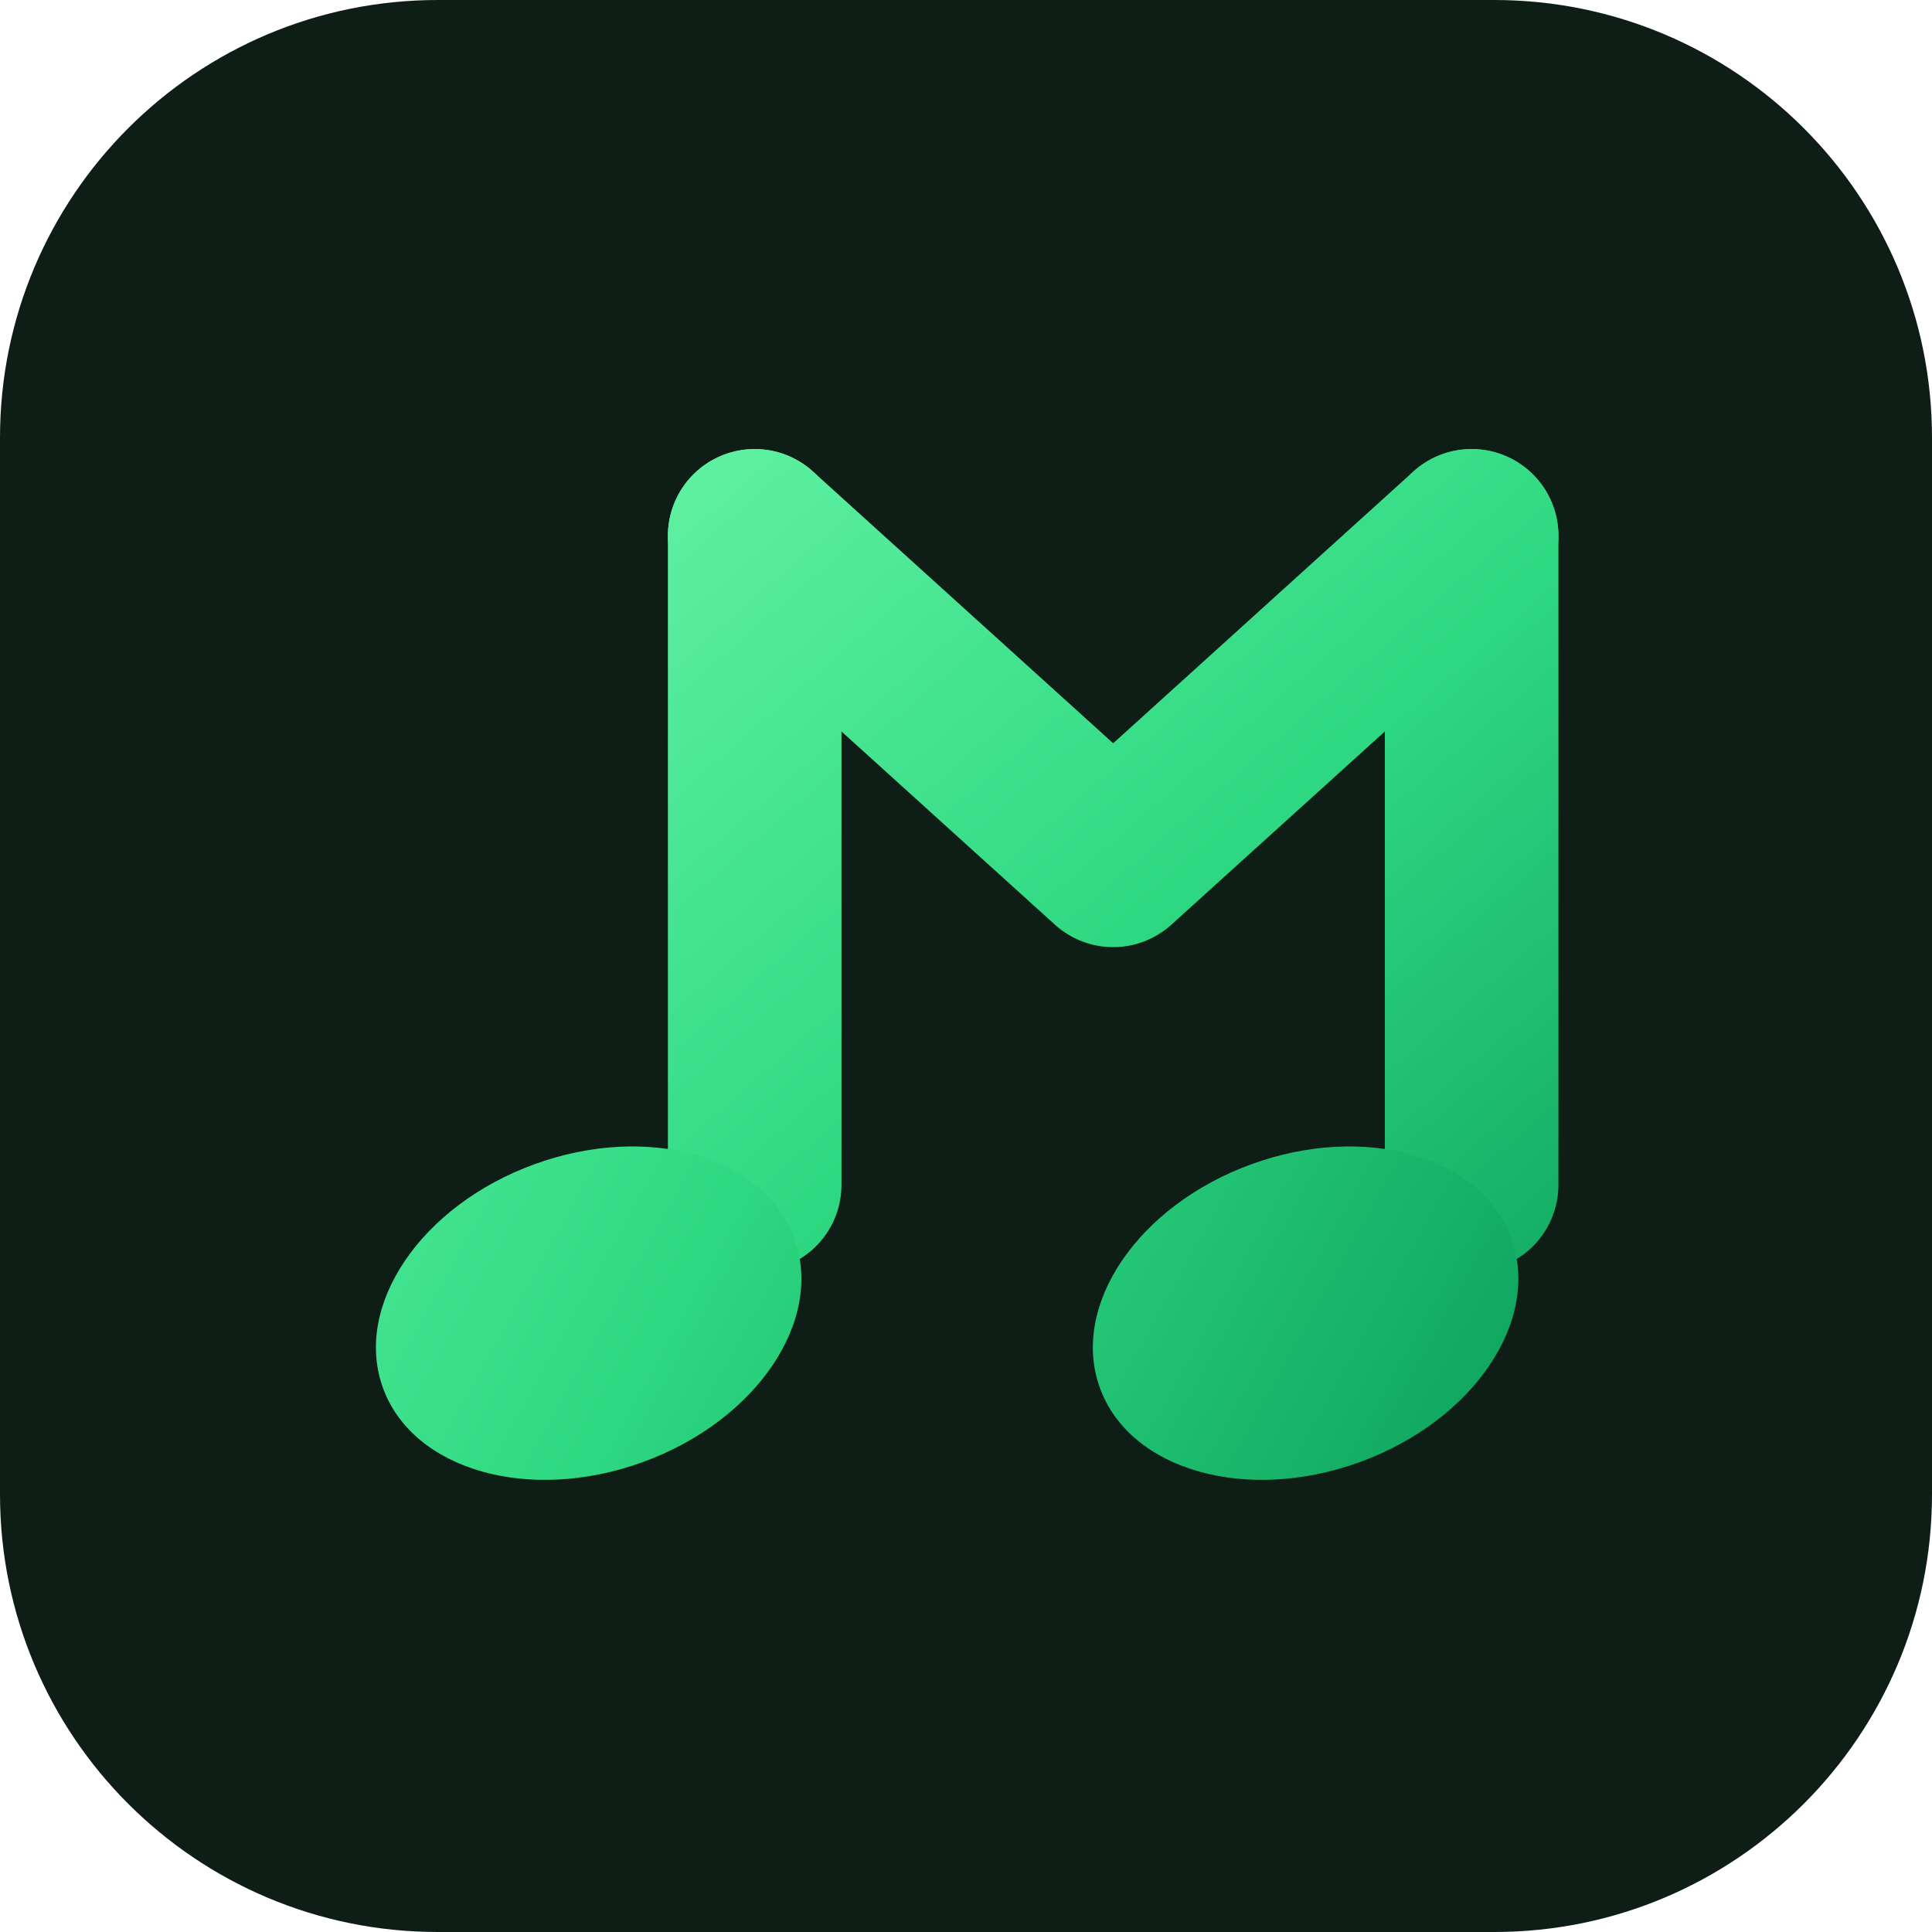
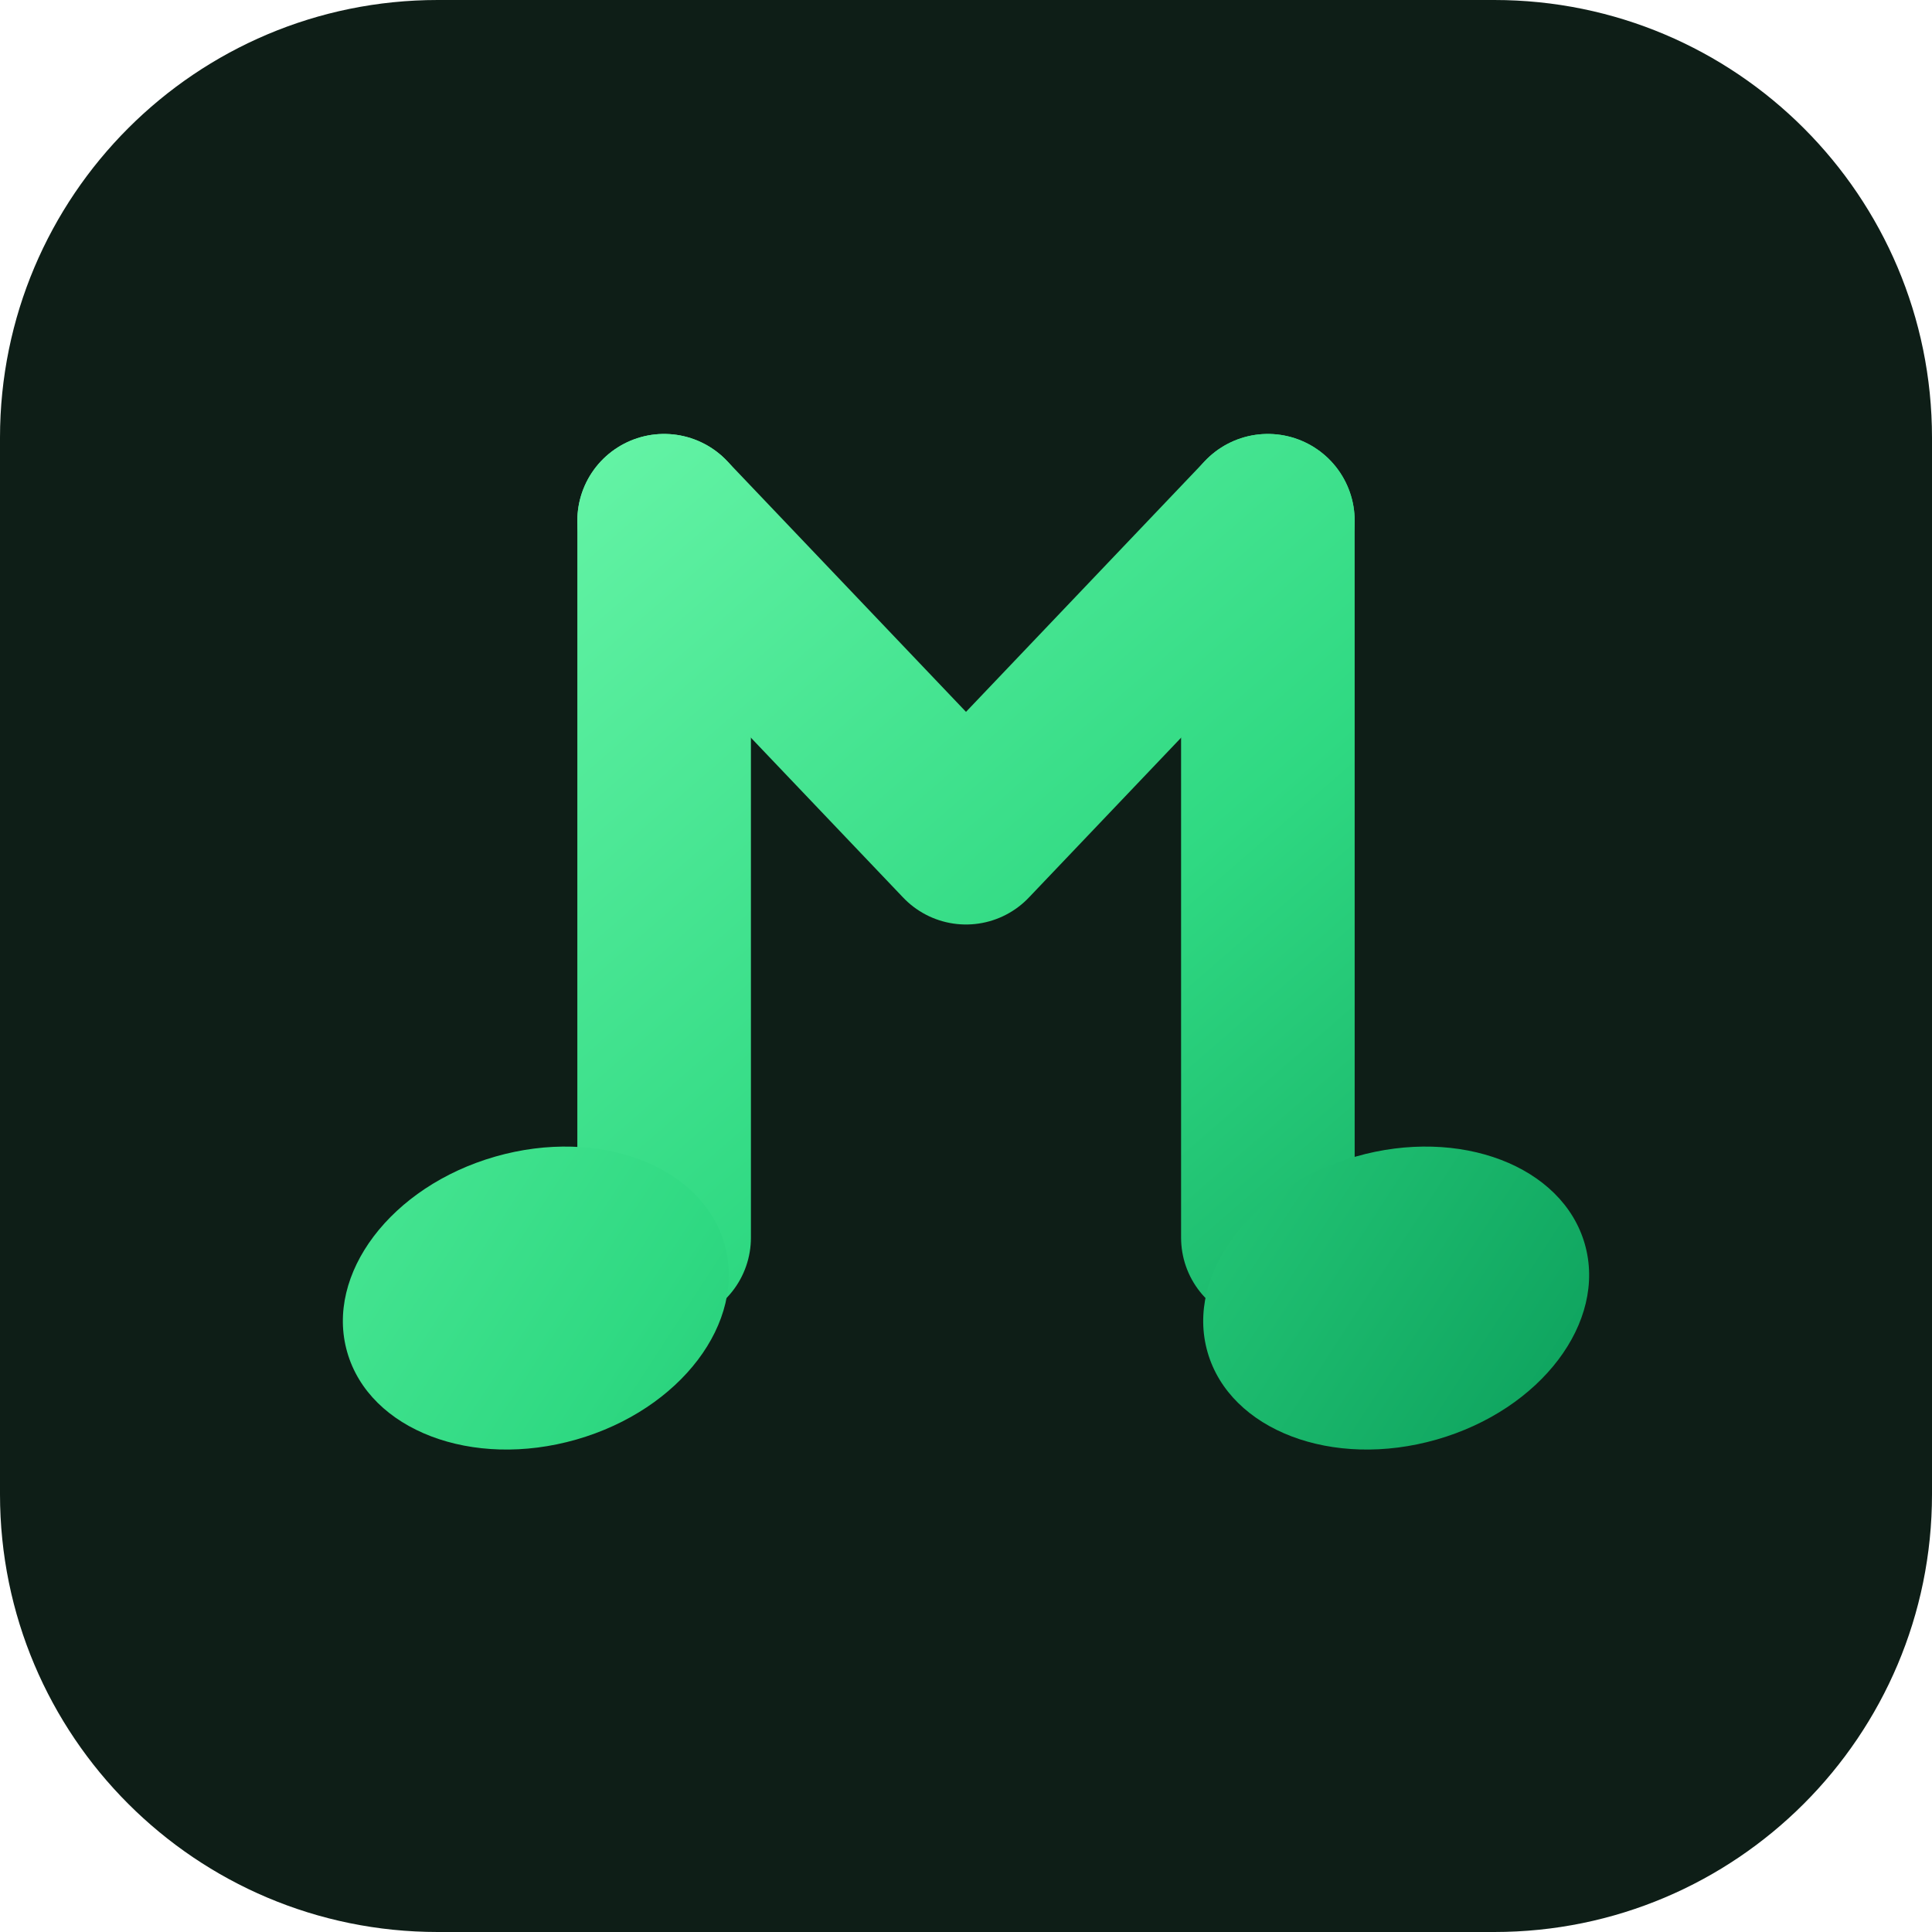
<svg xmlns="http://www.w3.org/2000/svg" width="512" height="512" viewBox="0 0 512 512">
  <defs>
    <linearGradient id="melodexGreen" gradientUnits="userSpaceOnUse" x1="130" y1="110" x2="382" y2="400">
      <stop offset="0" stop-color="#6BF7AA" />
      <stop offset="0.55" stop-color="#2FD982" />
      <stop offset="1" stop-color="#0FA45F" />
    </linearGradient>
  </defs>
  <rect width="512" height="512" rx="116" fill="#0E1E17" />
  <g stroke="url(#melodexGreen)" fill="none" stroke-linecap="round" stroke-linejoin="round">
-     <path d="M200 314V142" stroke-width="46" />
-     <path d="M390 314V142" stroke-width="46" />
-     <path d="M200 142L295 228L390 142" stroke-width="46" />
+     <path d="M176 328V138" stroke-width="46" />
+     <path d="M336 328V138" stroke-width="46" />
+     <path d="M176 138l80 84 80 -84" stroke-width="46" />
  </g>
-   <ellipse cx="156" cy="348" rx="58" ry="42" fill="url(#melodexGreen)" transform="rotate(-20 156 348)" />
-   <ellipse cx="346" cy="348" rx="58" ry="42" fill="url(#melodexGreen)" transform="rotate(-20 346 348)" />
+   <ellipse cx="142" cy="344" rx="52" ry="39" fill="url(#melodexGreen)" transform="rotate(-16 142 344)" />
+   <ellipse cx="370" cy="344" rx="52" ry="39" fill="url(#melodexGreen)" transform="rotate(-16 370 344)" />
</svg>
